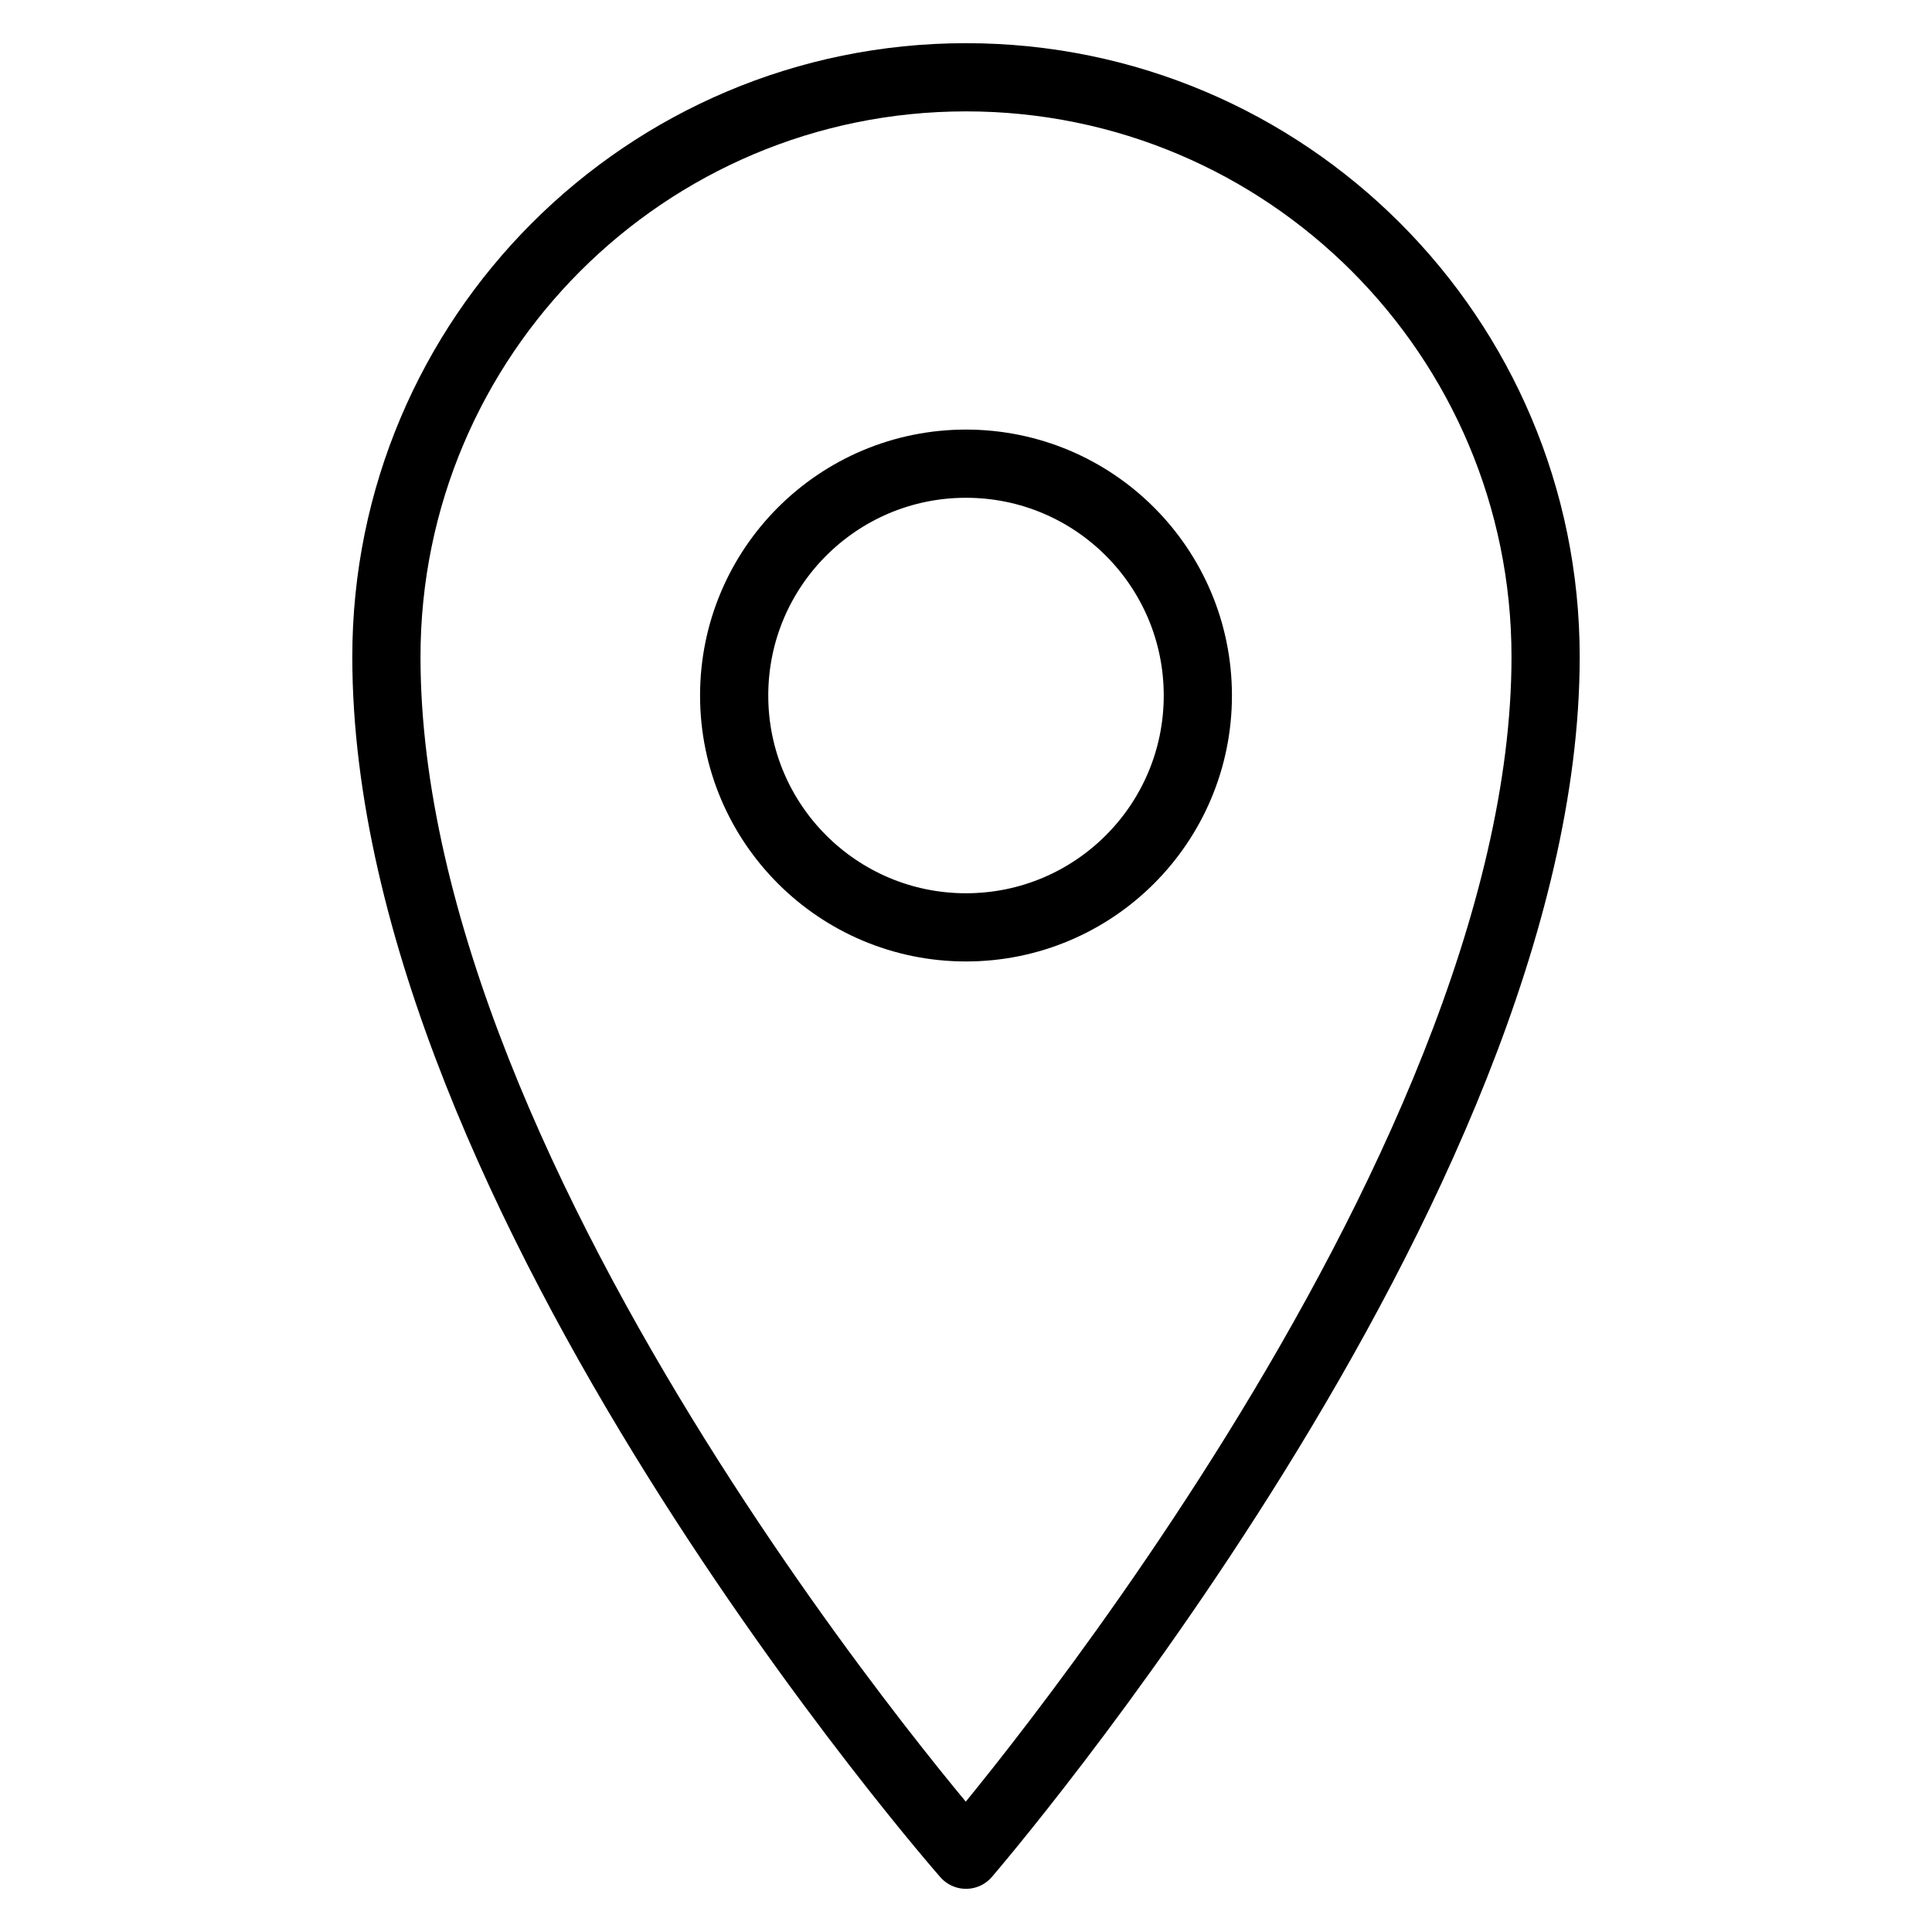
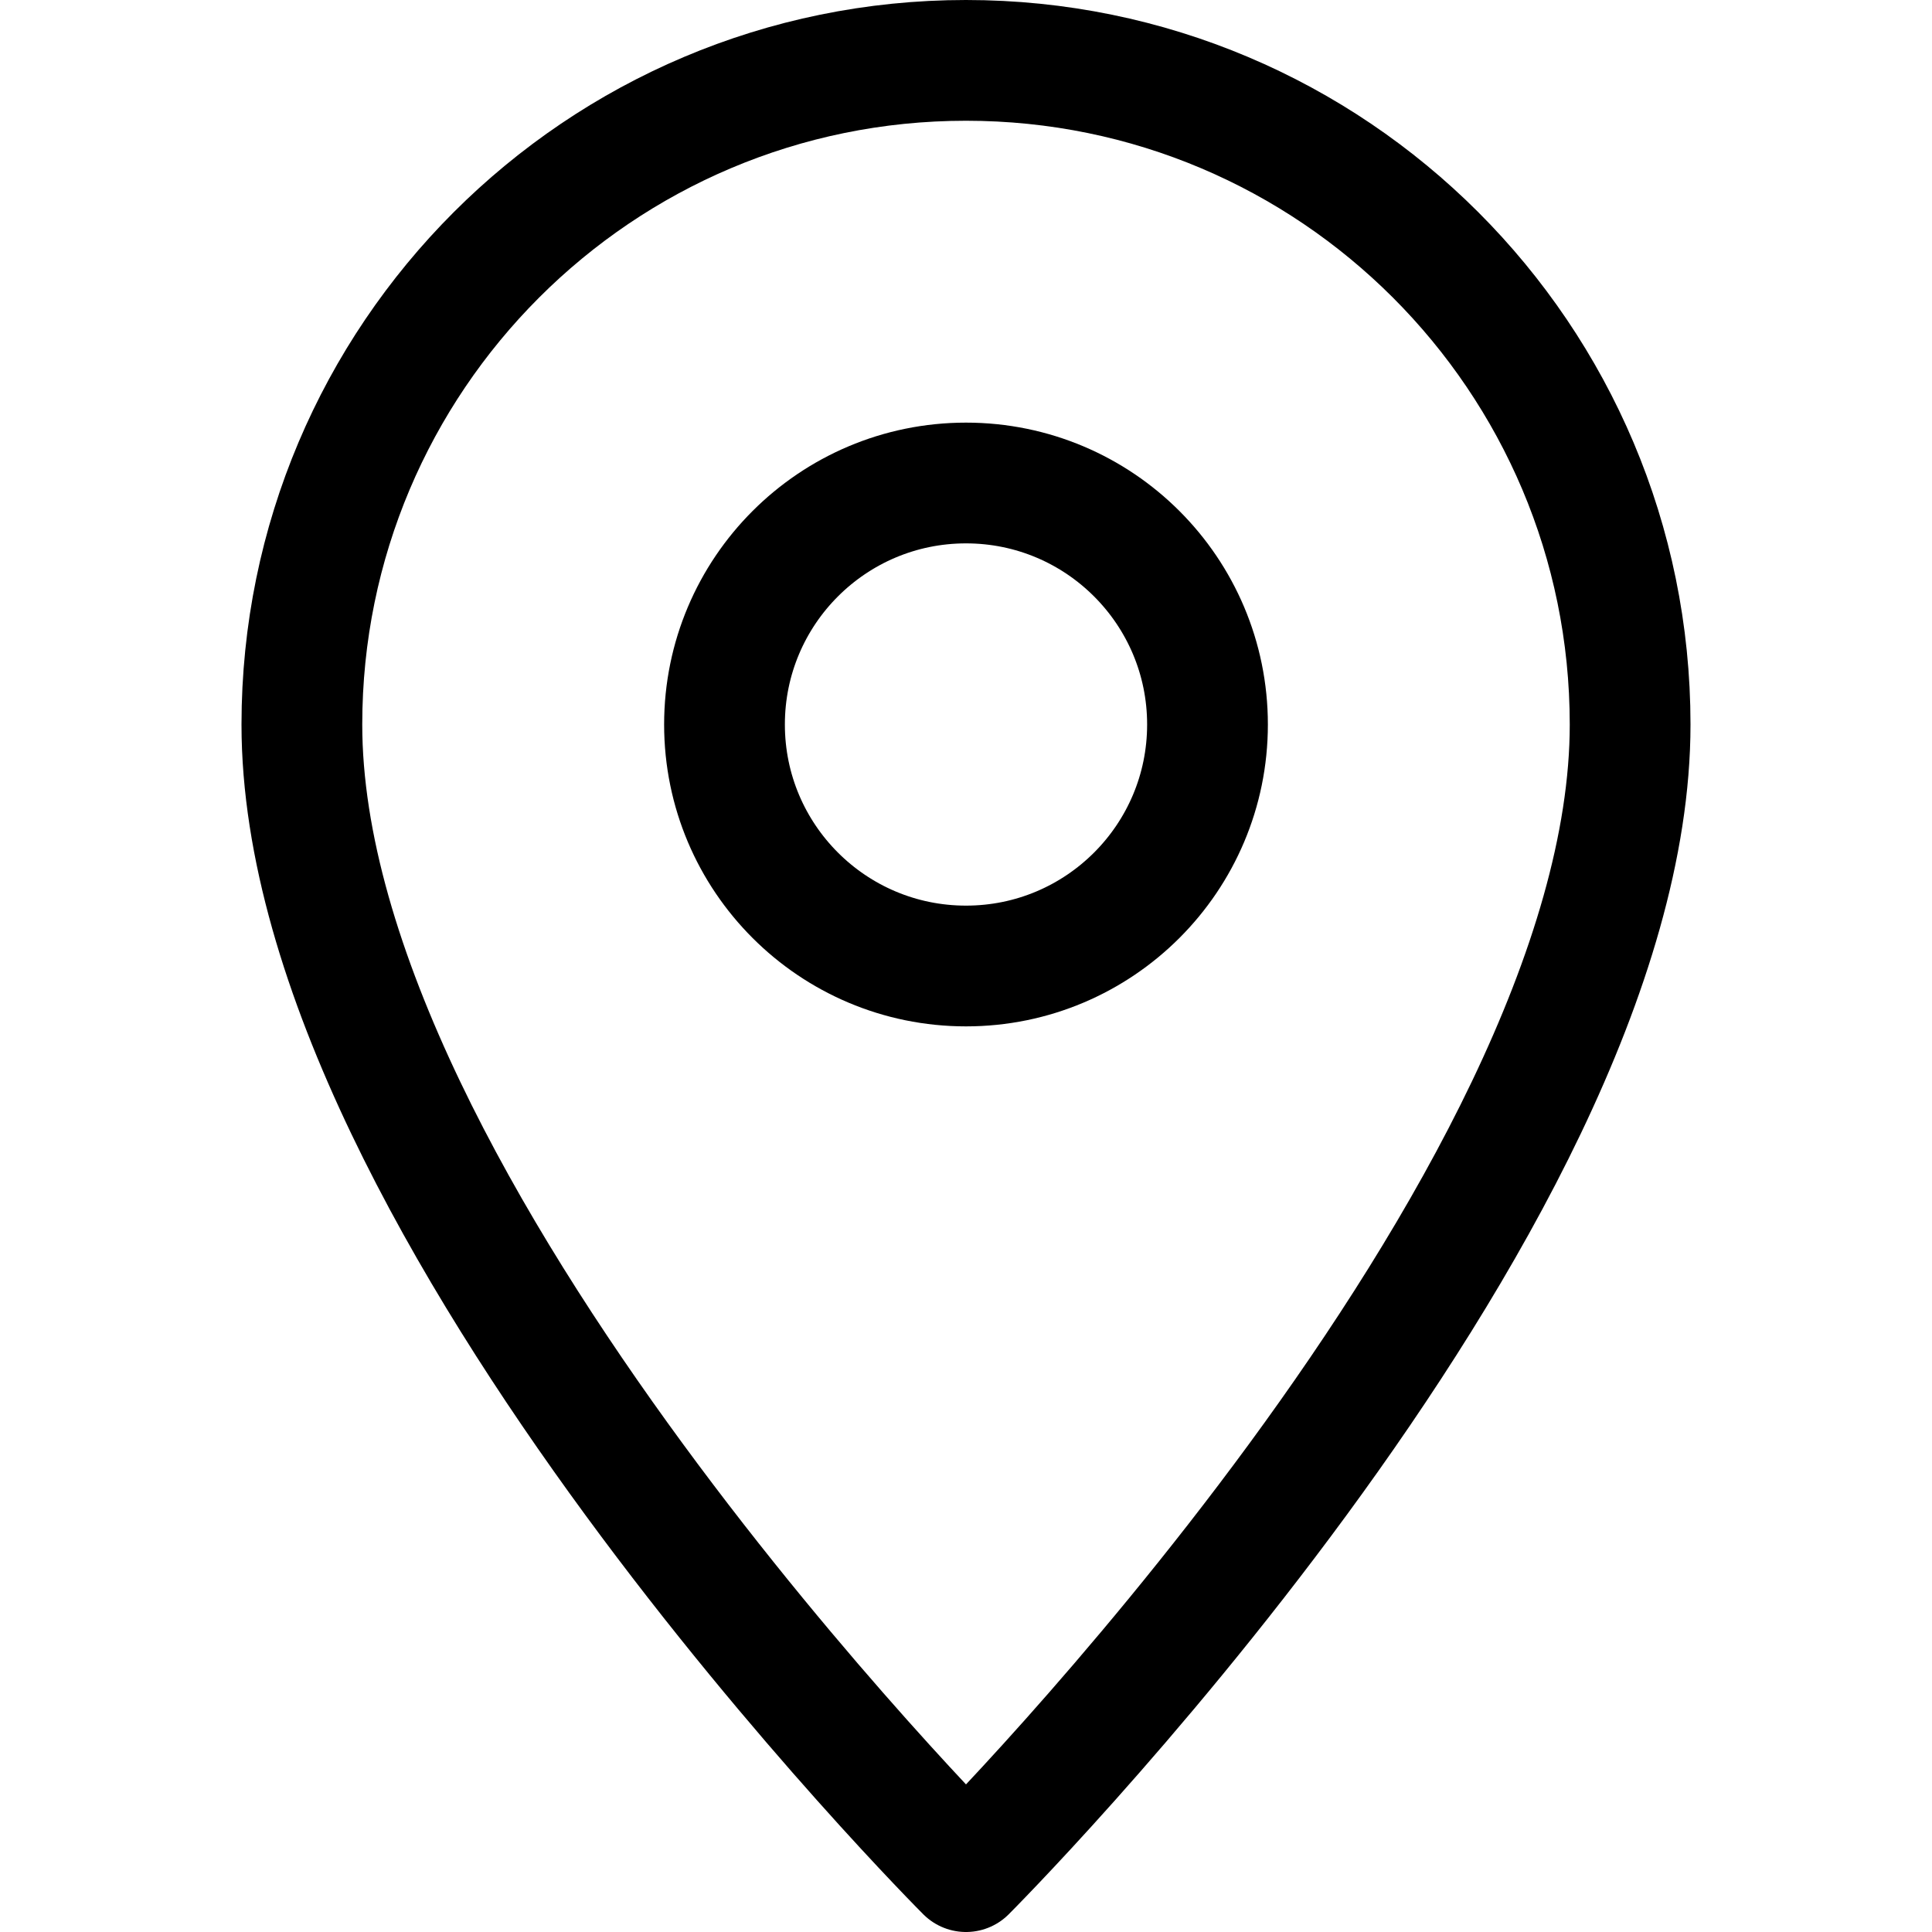
- <svg xmlns="http://www.w3.org/2000/svg" enable-background="new 0 0 50 50" height="50px" id="Layer_1" version="1.1" viewBox="0 0 50 50" width="50px" xml:space="preserve">
-   <rect fill="none" height="50" width="50" />
-   <path d="M40,17  c0,13.604-15,31-15,31S10,30.928,10,17c0-8.285,6.715-15,15-15C33.284,2,40,8.715,40,17z" fill="none" stroke="#000000" stroke-linejoin="round" stroke-miterlimit="10" stroke-width="1.765" />
-   <circle cx="25" cy="18" fill="none" r="6" stroke="#000000" stroke-linejoin="round" stroke-miterlimit="10" stroke-width="1.765" />
+ <svg xmlns="http://www.w3.org/2000/svg" enable-background="new 0 0 32 32" id="Stock_cut" version="1.1" viewBox="0 0 32 32" xml:space="preserve">
+   <g>
+     <path d="M27,12   c0-6.075-4.925-11-11-11S5,5.925,5,12c0,8,11,19,11,19S27,20,27,12z" fill="none" stroke="#000000" stroke-linejoin="round" stroke-miterlimit="10" stroke-width="2" />
+     <circle cx="16" cy="12" fill="none" r="4" stroke="#000000" stroke-linejoin="round" stroke-miterlimit="10" stroke-width="2" />
+   </g>
</svg>
